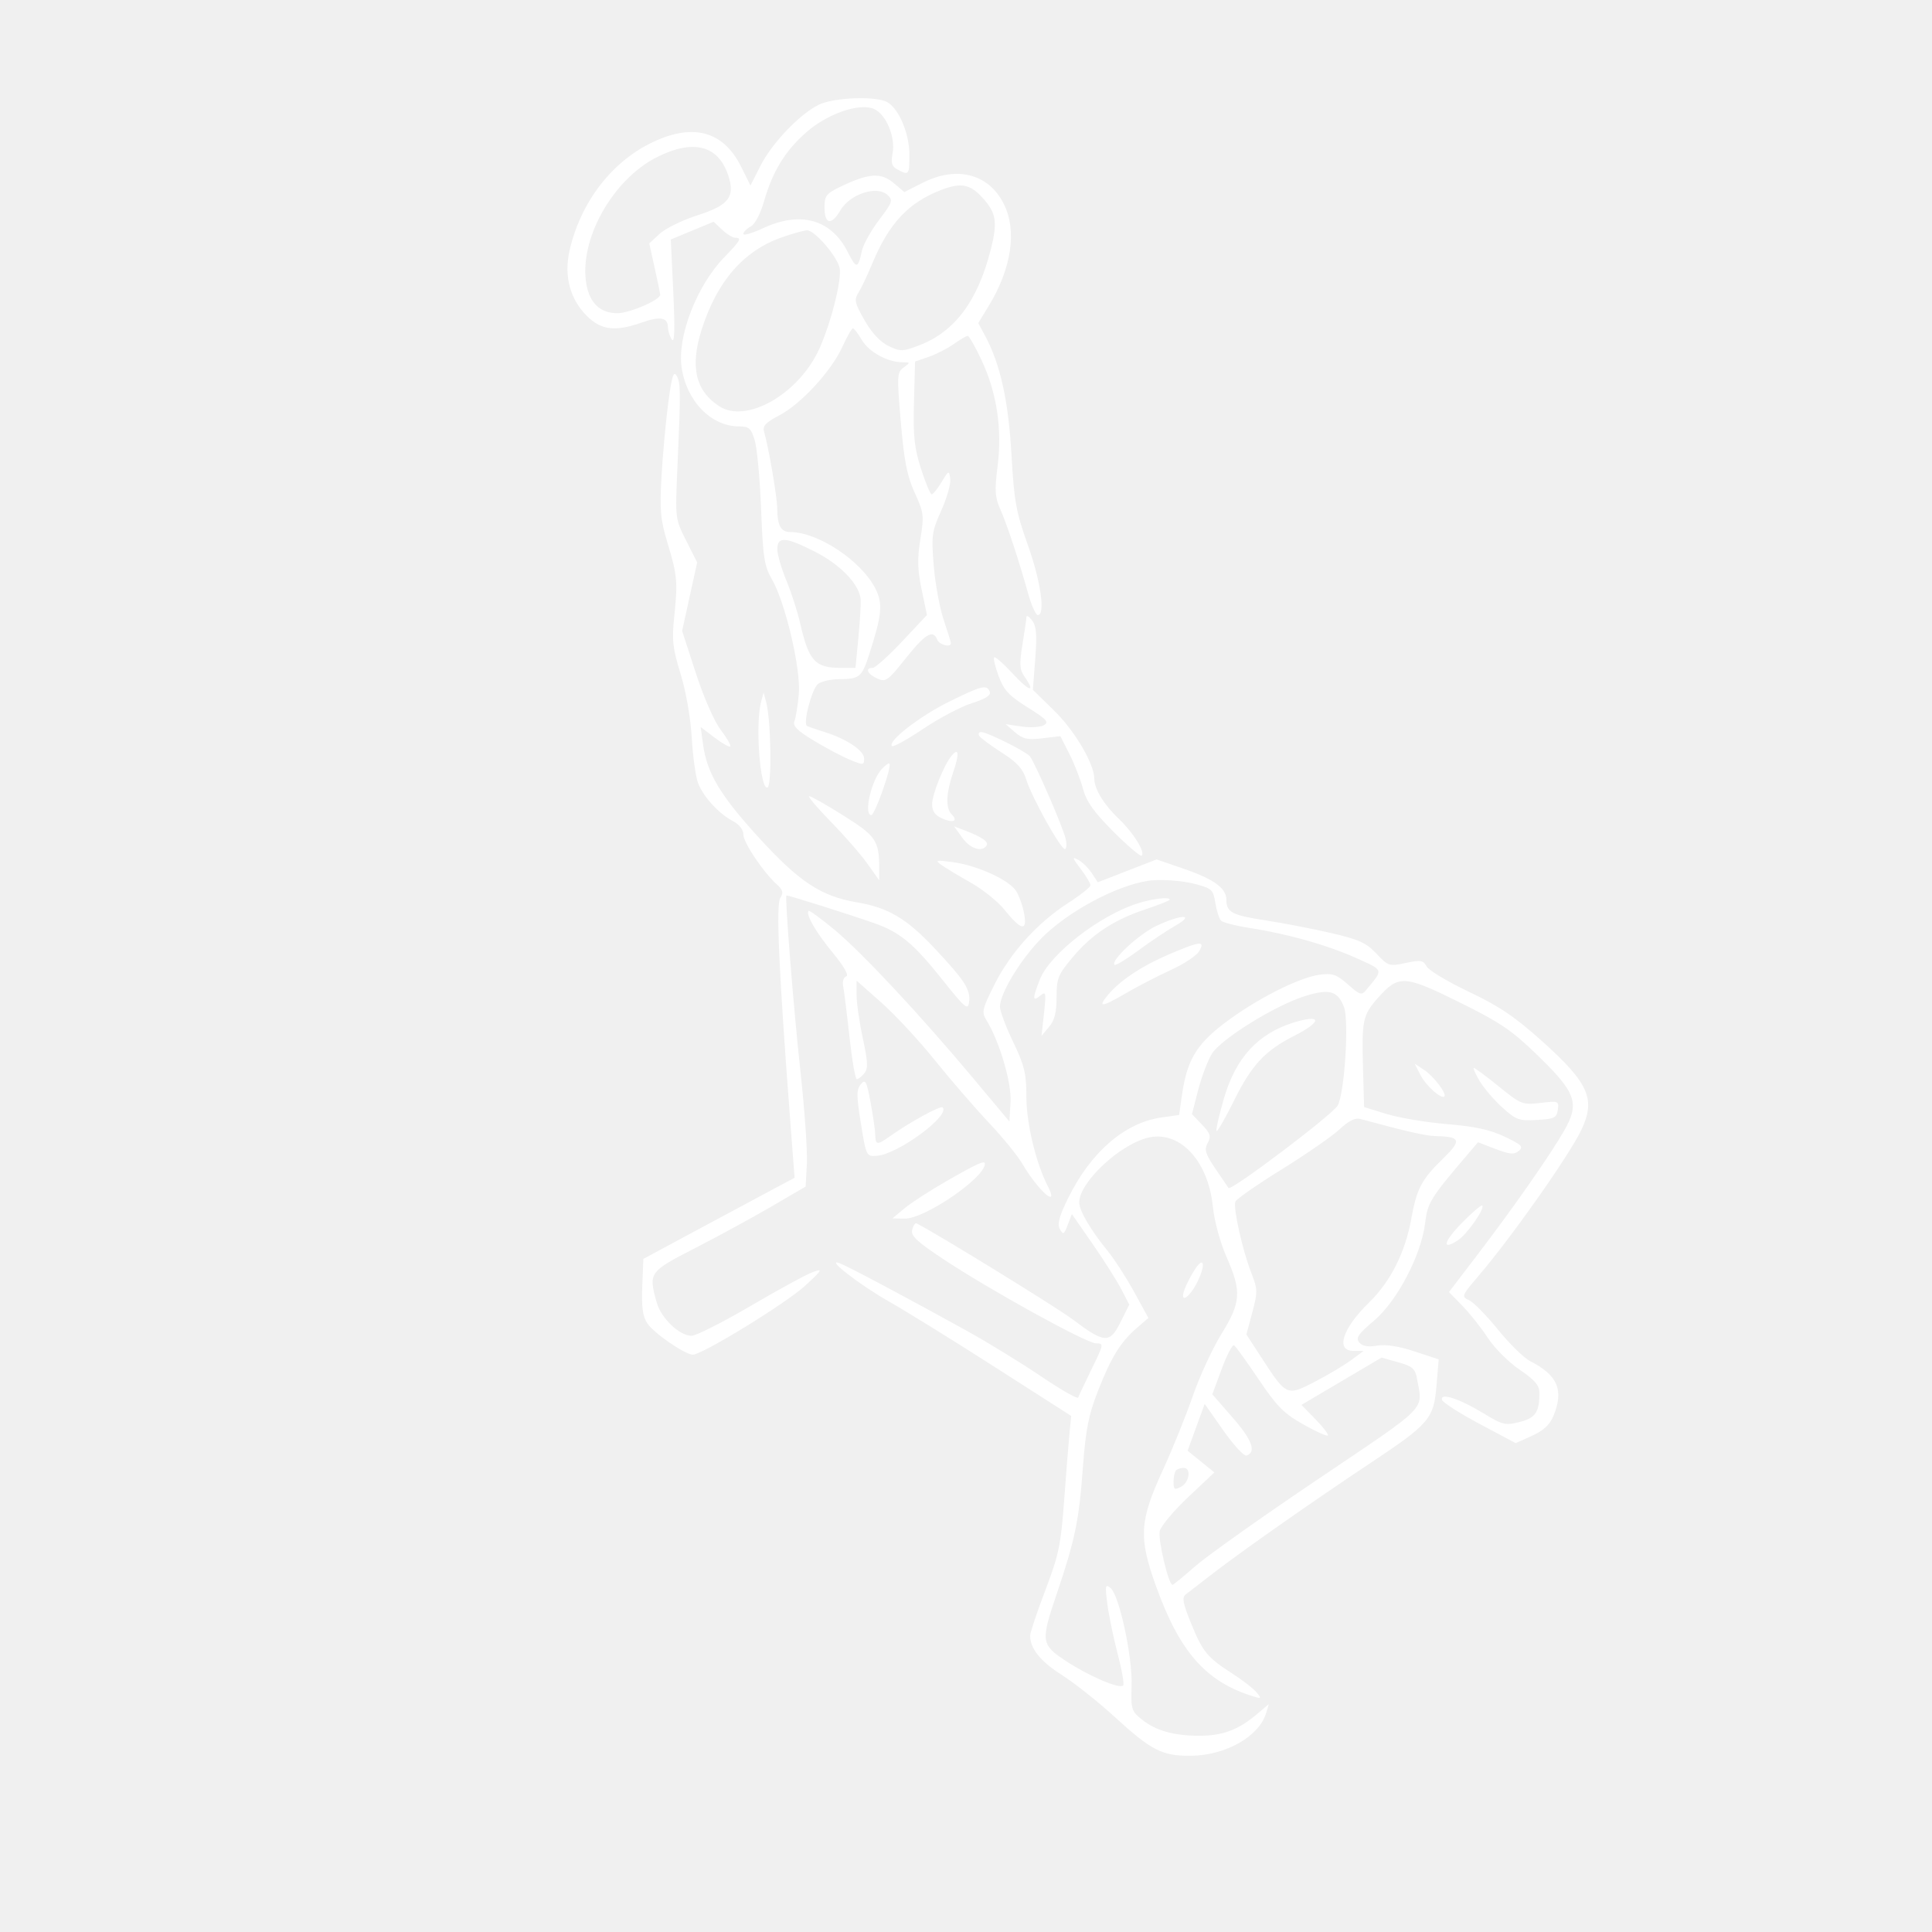
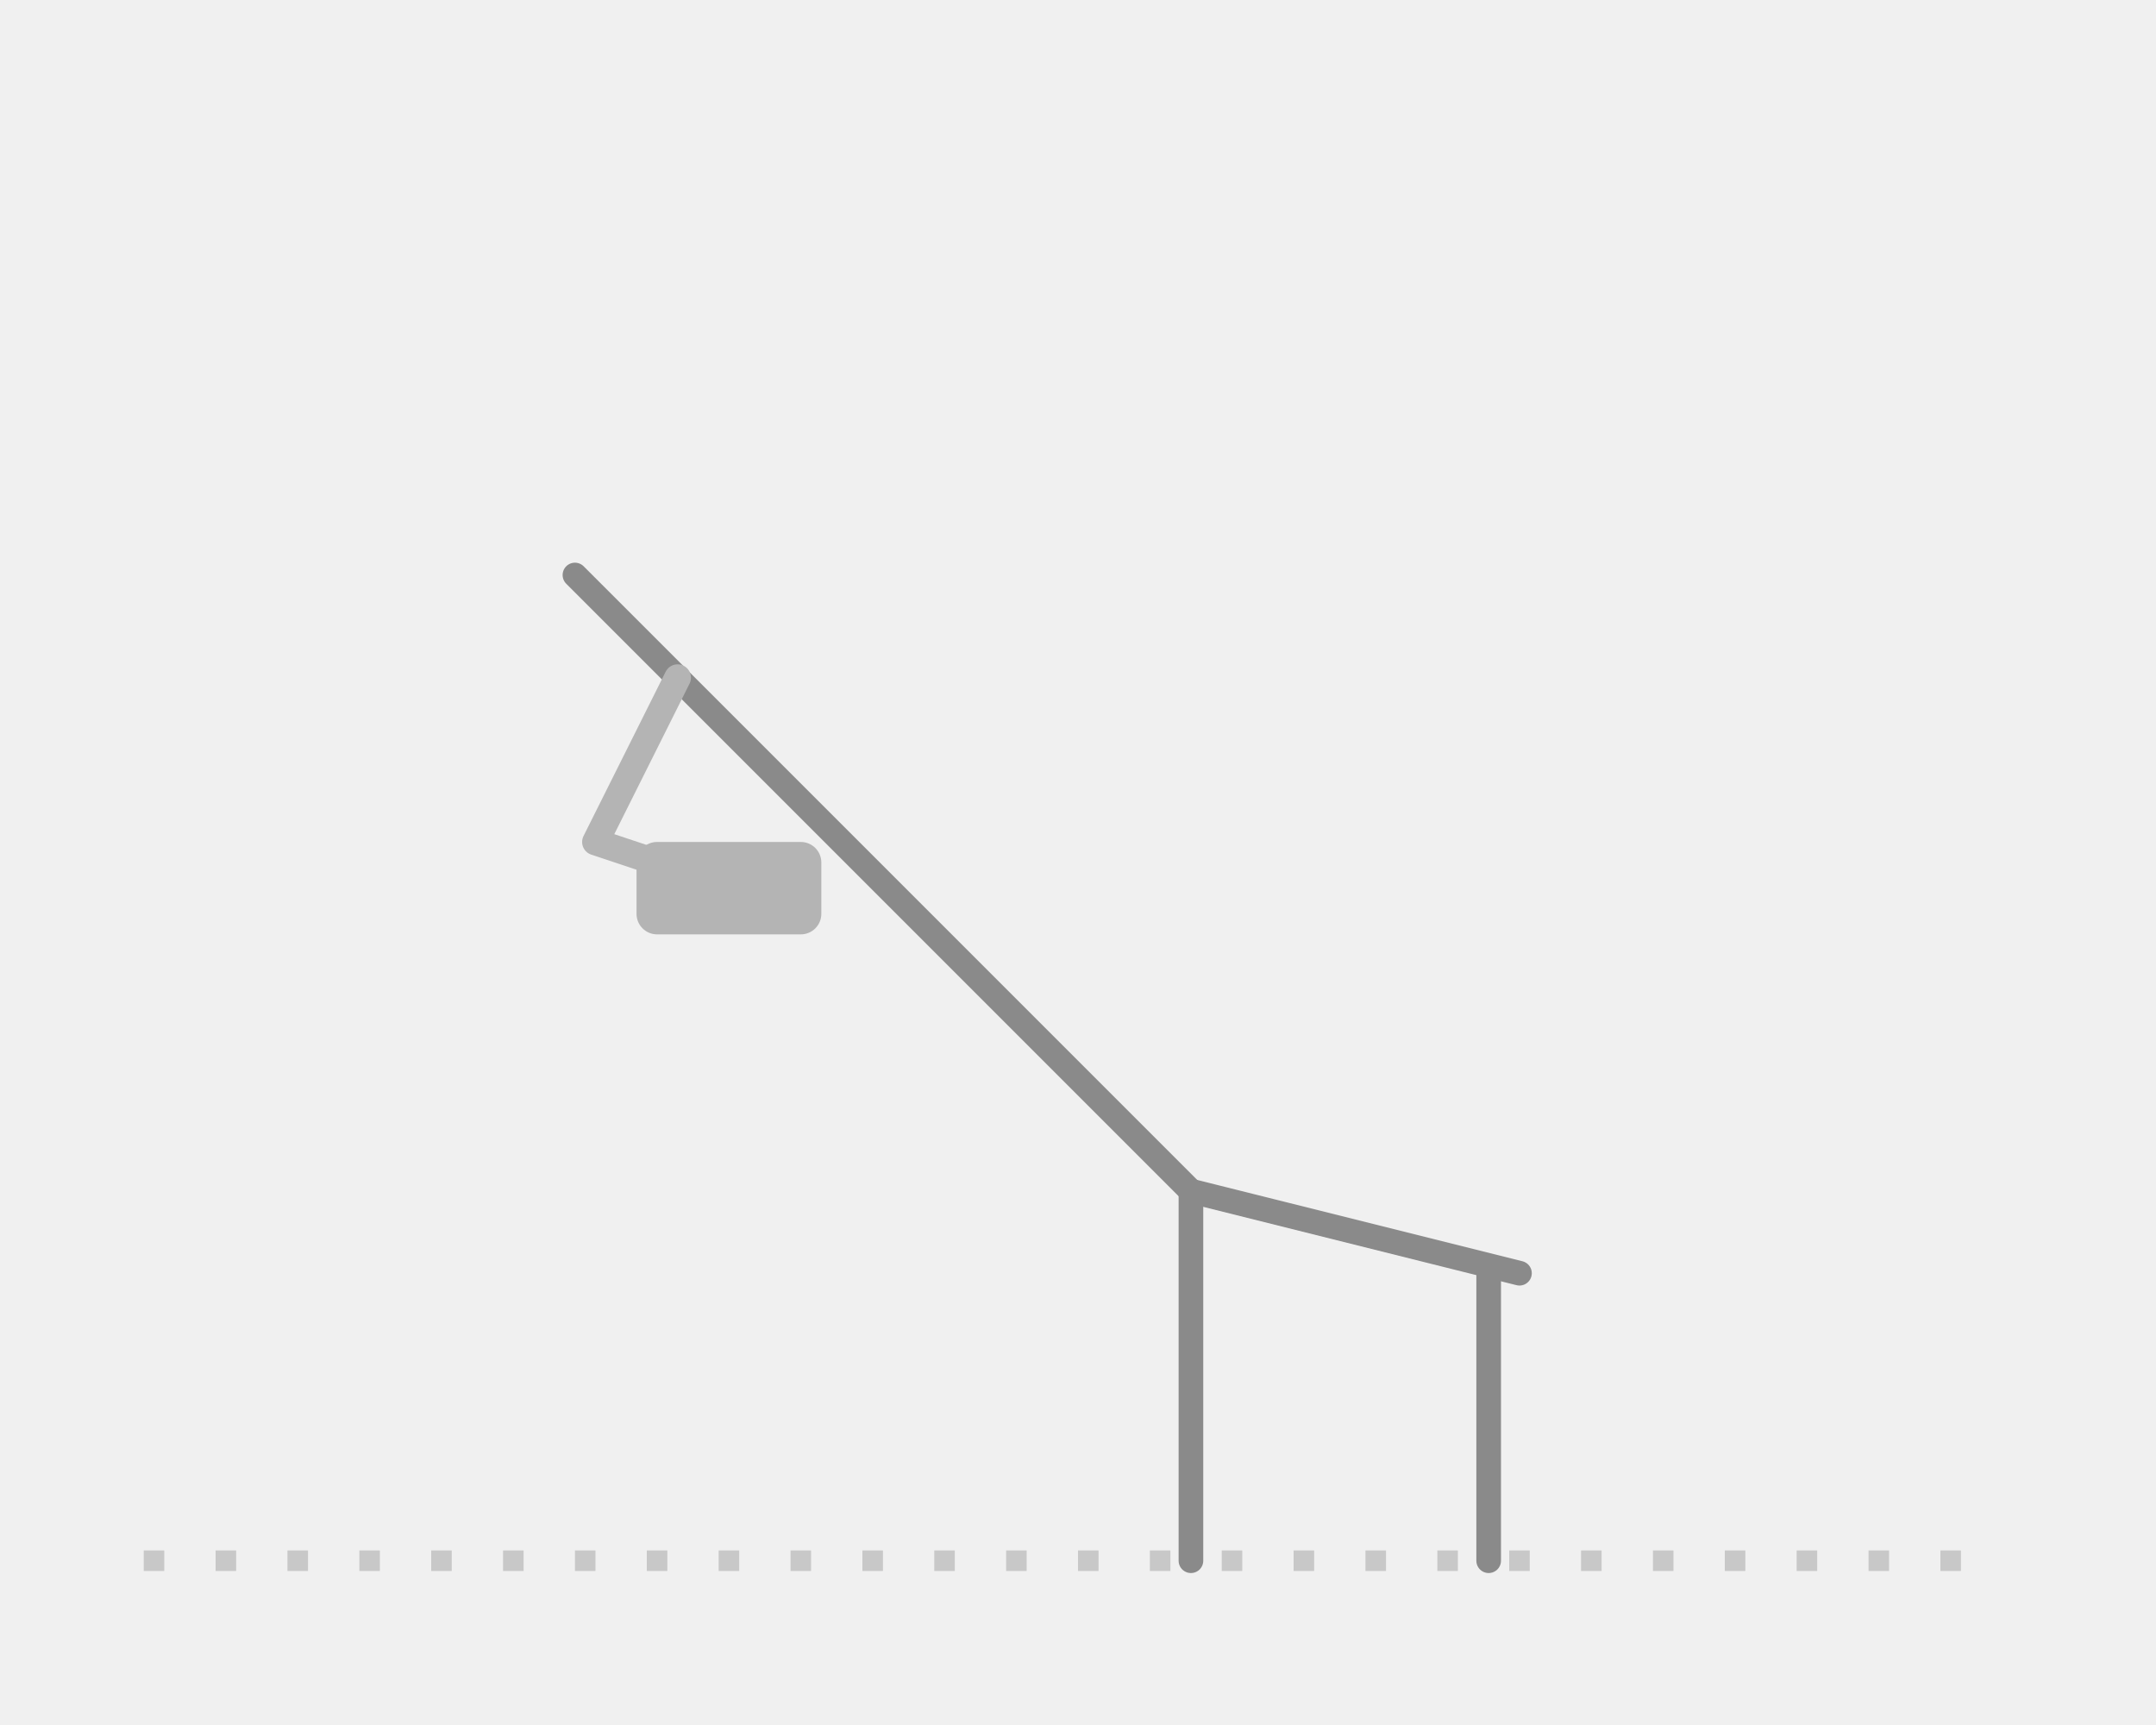
- <svg xmlns="http://www.w3.org/2000/svg" width="512" height="512" viewBox="0 0 512 512">
-   <path fill="#fff" fill-rule="evenodd" d="M217 27.752c-5.061 2.468-12.421 10.172-15.475 16.198l-2.64 5.211-2.513-5.042c-4.759-9.551-13.008-11.64-24.092-6.101-10.547 5.27-18.552 15.944-21.366 28.487-1.489 6.638.138 12.747 4.576 17.185 3.805 3.805 7.557 4.263 14.59 1.782 4.886-1.724 6.913-1.36 6.935 1.247.009.979.479 2.456 1.046 3.281.717 1.042.829-2.777.369-12.518l-.662-14.018 5.674-2.352 5.674-2.351 2.257 2.119c1.241 1.166 2.789 2.12 3.441 2.12 1.862 0 1.467.708-2.907 5.215-7.258 7.479-12.49 21.038-11.266 29.193C181.99 106.39 188.464 113 195.913 113c2.593 0 3.143.502 4.114 3.75.617 2.063 1.371 10.275 1.676 18.25.486 12.713.838 14.993 2.858 18.5 3.607 6.263 7.736 23.924 7.131 30.5-.279 3.025-.802 6.237-1.164 7.139-.494 1.233.782 2.507 5.158 5.149 3.198 1.932 7.502 4.209 9.564 5.061 3.548 1.465 3.75 1.448 3.75-.318 0-2.121-4.567-5.183-10.5-7.041-2.2-.689-4.284-1.412-4.632-1.607-1.135-.638 1.278-9.851 2.917-11.133.878-.687 3.424-1.257 5.656-1.265 5.312-.02 5.964-.557 7.879-6.485 3.421-10.595 3.699-13.542 1.654-17.551-3.755-7.361-15.199-14.949-22.545-14.949-2.489 0-3.413-1.688-3.464-6.332-.034-3.097-2.279-16.195-3.456-20.168-.478-1.61.303-2.471 4.001-4.416 5.789-3.046 13.749-11.686 16.709-18.137 1.248-2.721 2.512-4.947 2.81-4.947.297 0 1.364 1.395 2.37 3.099 1.883 3.187 6.832 5.901 10.76 5.901 2.135 0 2.149.055.336 1.38-1.786 1.306-1.827 2.083-.768 14.492.882 10.335 1.664 14.302 3.688 18.724 2.406 5.256 2.501 6.034 1.495 12.258-.84 5.201-.768 8.111.336 13.386l1.409 6.74-6.579 7.01c-3.618 3.856-7.141 7.01-7.827 7.01-2.089 0-1.397 1.611 1.2 2.795 2.286 1.042 2.792.686 7.586-5.34 5.162-6.486 7.26-7.735 8.327-4.955.527 1.373 3.638 2.201 3.638.968 0-.292-.868-3.106-1.928-6.254s-2.242-9.589-2.625-14.315c-.648-7.988-.507-9.016 2.013-14.63 1.49-3.321 2.556-7.102 2.369-8.403-.328-2.28-.412-2.248-2.3.884-1.078 1.787-2.257 3.25-2.619 3.25s-1.634-3.037-2.825-6.75c-1.783-5.557-2.115-8.666-1.875-17.595l.29-10.845 3.615-1.241c1.988-.682 4.983-2.214 6.654-3.405S256.1 89 256.457 89c.356 0 2.017 2.925 3.69 6.5 4.028 8.609 5.472 18.193 4.224 28.04-.811 6.39-.701 8.241.667 11.301 1.799 4.024 4.933 13.493 7.416 22.409.881 3.162 2.039 5.75 2.574 5.75 2.061 0 .798-8.93-2.616-18.5-3.154-8.837-3.66-11.628-4.359-24-.804-14.254-2.961-24.006-6.954-31.44l-1.847-3.44 2.775-4.56c6.095-10.017 7.549-20.051 3.933-27.139-4.028-7.895-12.436-10.04-21.457-5.473l-4.837 2.449-2.871-2.416c-3.327-2.799-6.532-2.597-13.795.87-4.036 1.927-4.5 2.501-4.5 5.566 0 4.585 1.811 4.917 4.252.778 2.527-4.283 9.592-6.598 12.395-4.062 1.578 1.428 1.426 1.891-2.196 6.676-2.14 2.827-4.182 6.502-4.539 8.166-1.032 4.823-1.453 4.86-3.746.324-4.383-8.668-12.487-10.958-22.416-6.335-2.887 1.344-5.25 2.031-5.25 1.525 0-.505.868-1.383 1.928-1.951 1.152-.616 2.593-3.347 3.579-6.785 2.25-7.845 5.584-13.283 11.14-18.174 5.663-4.984 14.216-7.918 18.025-6.183 3.179 1.449 5.674 7.445 4.874 11.712-.493 2.628-.223 3.495 1.353 4.338 2.98 1.595 3.101 1.438 3.101-3.986 0-5.605-2.841-12.269-5.938-13.927-3.074-1.645-14.114-1.206-18.062.719m-42.793 13.832c-11.958 5.959-20.966 22.228-18.774 33.908.925 4.932 3.731 7.508 8.181 7.508 3.27 0 11.437-3.55 11.351-4.934-.019-.311-.681-3.491-1.471-7.066l-1.435-6.5 2.776-2.562c1.527-1.409 6.05-3.615 10.053-4.902 8.279-2.662 9.982-4.869 8.118-10.517-2.638-7.995-9.201-9.718-18.799-4.935m75.246 8.742c-8.754 3.373-13.891 8.877-18.366 19.674-1.254 3.025-2.876 6.444-3.606 7.597-1.166 1.844-.969 2.724 1.637 7.285 1.924 3.37 4.156 5.758 6.365 6.811 3.17 1.512 3.723 1.5 8.113-.177 9.421-3.597 15.51-11.743 18.962-25.366 1.891-7.465 1.479-9.828-2.449-14.033-3.115-3.334-5.576-3.748-10.656-1.791m-42.121 12.525c-10.227 3.535-17.281 11.612-21.384 24.49-3.117 9.782-1.661 16.18 4.62 20.296 7.292 4.777 21.317-3.342 26.668-15.439 3.124-7.062 5.906-18.275 5.262-21.208-.691-3.147-6.637-10.005-8.633-9.957-.751.018-3.69.836-6.533 1.818m-30.224 43.787c-.653 4.874-1.459 13.633-1.79 19.465-.52 9.158-.304 11.584 1.584 17.801 2.582 8.498 2.747 10.341 1.761 19.661-.638 6.025-.389 8.231 1.692 15 1.432 4.657 2.657 11.652 2.966 16.935.29 4.95 1.04 10.35 1.667 12 1.381 3.635 5.528 8.165 9.262 10.115 1.665.87 2.75 2.261 2.75 3.527 0 2.14 5.222 9.939 8.858 13.23 1.632 1.476 1.809 2.189.904 3.638-1.139 1.824-.348 19.524 2.607 58.304l1.204 15.814-8.536 4.554A7165 7165 0 0 0 182 327.43l-11.5 6.193-.296 7.294c-.219 5.411.12 7.928 1.314 9.751 1.706 2.604 10.028 8.332 12.105 8.332 2.495 0 24.679-13.615 29.696-18.226 4.597-4.224 4.843-4.642 2.181-3.701-1.65.583-9.096 4.63-16.546 8.994C191.503 350.43 184.45 354 183.28 354c-3.205 0-8.091-4.658-9.245-8.814-2.208-7.951-2.074-8.14 10.227-14.454 6.181-3.172 15.288-8.133 20.238-11.023l9-5.256.332-5.977c.183-3.287-.605-14.526-1.75-24.976-1.766-16.114-4.109-45.576-3.673-46.188.144-.203 16.443 4.932 23.283 7.336 6.754 2.373 10.378 5.36 17.808 14.679 6.359 7.976 7.03 8.54 7.323 6.162.398-3.23-1.121-5.596-8.986-14.005-7.522-8.04-12.38-10.937-20.707-12.347-9.592-1.625-15.351-5.437-26.203-17.346-10.096-11.081-13.57-16.906-14.611-24.506l-.635-4.63 3.687 2.812c2.027 1.546 3.897 2.601 4.154 2.344s-.877-2.233-2.521-4.389c-1.727-2.267-4.518-8.63-6.611-15.077l-3.622-11.154 1.994-9.074 1.994-9.074-2.916-5.771c-2.891-5.724-2.91-5.88-2.343-18.772.925-21.017.912-22.947-.171-24.881-.814-1.455-1.281.023-2.218 7.019M206 145.53c0 1.392 1.067 5.104 2.372 8.25s2.94 8.195 3.634 11.22c2.349 10.234 3.957 12 10.929 12h3.772l.749-7.75c.412-4.262.7-8.864.639-10.225-.176-3.96-5.18-9.267-12.045-12.775-7.838-4.005-10.05-4.164-10.05-.72m66.024 17.97c-.021.55-.498 3.831-1.06 7.29-.845 5.207-.757 6.667.508 8.473 3.125 4.462 1.358 4.076-3.006-.656-2.482-2.692-4.732-4.675-4.999-4.407-.268.268.265 2.517 1.184 4.997 1.376 3.712 2.737 5.176 7.685 8.269 5.081 3.177 5.746 3.909 4.286 4.726-.95.531-3.616.685-5.924.341l-4.198-.626 2.497 2.157c2.067 1.785 3.316 2.059 7.256 1.592l4.76-.563 2.392 4.72c1.316 2.596 2.931 6.738 3.59 9.204.909 3.405 2.857 6.147 8.098 11.403 3.796 3.805 7.161 6.66 7.478 6.342.971-.971-2.2-6.071-6.071-9.762-4.018-3.832-6.495-7.902-6.51-10.7-.021-3.903-5.217-12.695-10.62-17.97l-5.651-5.517.633-8.226c.493-6.416.311-8.651-.828-10.157-.803-1.061-1.478-1.48-1.5-.93M251.5 185.963c-7.74 3.817-16.359 10.512-15.123 11.748.333.332 4.053-1.716 8.267-4.551 4.215-2.835 10.028-5.9 12.919-6.811 3.587-1.131 5.092-2.085 4.739-3.003-.77-2.008-2.048-1.699-10.802 2.617m-49.806.044c-1.583 5.92-.278 23.359 1.697 22.69 1.197-.406.939-17.817-.335-22.579l-.696-2.603zm57.813 9.005c.344.556 3.024 2.546 5.956 4.421 4.104 2.626 5.607 4.29 6.534 7.238 1.491 4.738 9.054 18.329 10.2 18.329.463 0 .554-1.238.203-2.75-.721-3.108-8.134-20.176-9.48-21.828-1.068-1.31-11.349-6.422-12.916-6.422-.617 0-.841.455-.497 1.012m-7.327 5.271c-2.015 2.428-5.136 10.176-5.158 12.806-.016 1.838.742 2.938 2.607 3.788 2.935 1.337 4.371.723 2.554-1.094-1.631-1.631-1.48-5.554.429-11.159 1.668-4.893 1.492-6.659-.432-4.341m-18.55 3.573c-2.778 3.07-4.808 12.144-2.717 12.144.942 0 5.495-12.926 4.798-13.622-.214-.215-1.151.45-2.081 1.478m-13.47 13.894c3.634 3.713 8.009 8.73 9.723 11.15l3.117 4.4v-3.025c0-7.484-.795-8.676-9.401-14.096-4.522-2.849-8.633-5.179-9.134-5.179s2.062 3.037 5.695 6.75m34.839 4.248c2.088 2.933 5.297 3.95 6.47 2.052.603-.975-1.331-2.287-5.971-4.051l-2.636-1.002zm31.37 8.241c1.447 1.897 2.627 3.857 2.622 4.355s-2.657 2.612-5.894 4.698c-8.161 5.257-15.262 13.099-19.523 21.561-3.264 6.482-3.475 7.379-2.214 9.406 3.475 5.588 6.747 16.633 6.445 21.761l-.305 5.188-9.5-11.354c-14.194-16.964-29.694-33.552-36.929-39.523-3.536-2.918-6.586-5.149-6.778-4.957-.858.858 1.868 5.604 6.341 11.039 3.062 3.722 4.403 6.069 3.618 6.333-.687.231-1.051 1.395-.811 2.587.241 1.192.995 7.23 1.675 13.417.68 6.188 1.552 11.25 1.938 11.25s1.278-.696 1.984-1.546c1.049-1.264.98-2.953-.378-9.273-.913-4.25-1.66-9.432-1.66-11.516v-3.789l6.567 5.812c3.612 3.197 10.004 10.087 14.204 15.312s10.619 12.65 14.264 16.5c3.646 3.85 7.677 8.8 8.958 11 4.142 7.11 9.913 12.105 6.644 5.75-3.126-6.075-5.637-16.605-5.637-23.634 0-6.139-.504-8.224-3.5-14.476-1.925-4.016-3.5-8.216-3.5-9.332 0-3.865 6.318-13.887 12.172-19.307 7.818-7.238 20.928-13.756 28.632-14.236 3.133-.195 7.939.228 10.681.94 4.689 1.218 5.022 1.521 5.601 5.096.339 2.09 1.02 4.203 1.515 4.694s4.049 1.384 7.899 1.983c9.964 1.552 20.529 4.562 28.165 8.024 7.1 3.22 6.976 2.81 2.491 8.23-1.338 1.617-1.667 1.526-4.955-1.36-3.035-2.666-4.073-3.018-7.519-2.556-5.468.733-16.838 6.514-25.067 12.743-7.554 5.719-10.05 9.903-11.367 19.051l-.772 5.369-4.766.681c-9.638 1.379-18.645 9.171-24.612 21.293-2.421 4.917-2.968 6.956-2.225 8.285.874 1.561 1.111 1.434 2.083-1.122l1.096-2.884 5.471 7.884c3.009 4.336 6.433 9.738 7.609 12.003l2.139 4.119-2.341 4.688c-2.843 5.692-4.213 5.606-12.701-.797-4.31-3.252-37.27-23.513-41.352-25.42-.342-.16-.854.594-1.136 1.675-.413 1.579 1.161 3.082 7.994 7.629 12.307 8.19 38.2 22.487 40.726 22.487 2.101 0 2.07.184-1.135 6.75-1.812 3.712-3.43 7.134-3.595 7.604s-4.56-2.032-9.766-5.558c-5.206-3.527-13.965-8.907-19.465-11.956-15.688-8.696-31.809-17.269-34-18.081-4.015-1.489 5.407 5.813 13.139 10.183 4.324 2.443 16.946 10.259 28.05 17.368l20.189 12.926-.454 4.632c-.25 2.548-.888 10.565-1.418 17.817-.854 11.68-1.422 14.391-4.985 23.759-2.211 5.816-4.021 11.224-4.021 12.018 0 3.43 2.741 6.828 8.418 10.438 3.345 2.127 9.561 7.053 13.812 10.948 9.881 9.05 12.709 10.506 20.302 10.451 9.207-.067 18.091-5.068 19.98-11.248l.749-2.448-3.381 2.85c-4.738 3.995-8.969 5.548-15.098 5.541-6.744-.007-11.521-1.366-15.195-4.322-2.736-2.201-2.9-2.743-2.7-8.921.249-7.697-3.258-23.984-5.58-25.911-1.389-1.153-1.482-.703-.857 4.184.385 3.012 1.621 8.984 2.746 13.271s1.778 8.065 1.448 8.394c-.965.965-9.123-2.529-15.111-6.473-6.66-4.386-6.773-5.184-2.504-17.778 4.826-14.239 5.896-19.356 6.91-33.054.781-10.559 1.509-14.307 4.034-20.767 3.495-8.945 5.984-12.973 10.337-16.728l3.026-2.612-3.772-6.888c-2.074-3.789-5.238-8.69-7.032-10.892-4.523-5.552-7.524-10.661-7.528-12.817-.012-5.477 11.302-15.896 18.784-17.3 8.151-1.529 15.407 6.454 16.619 18.284.402 3.923 1.916 9.514 3.64 13.444 4.029 9.179 3.841 12.007-1.358 20.418-2.371 3.836-5.791 11.249-7.601 16.474s-5.357 14-7.883 19.5c-6.246 13.6-6.505 17.876-1.866 30.8 6.256 17.432 13.218 25.361 25.653 29.216 2.315.718 2.386.644 1-1.037-.821-.996-3.742-3.257-6.492-5.025-6.595-4.24-7.825-5.753-10.934-13.447-2.131-5.275-2.374-6.681-1.296-7.5.73-.554 4.005-3.08 7.279-5.613 7.491-5.798 26.468-19.101 41.451-29.057 15.798-10.499 16.949-11.836 17.68-20.563l.589-7.021-6.385-2.114c-4.171-1.381-7.614-1.911-9.93-1.529-2.454.405-3.916.141-4.746-.859-.983-1.185-.277-2.223 3.922-5.763 6.117-5.158 12.544-17.437 13.543-25.875.635-5.359 1.437-6.658 11.115-18.006l2.894-3.394 4.648 1.775c3.783 1.445 4.931 1.54 6.171.512 1.301-1.081.759-1.627-3.739-3.766-3.86-1.836-7.926-2.723-15.262-3.331-5.5-.455-12.7-1.658-16-2.673l-6-1.845-.292-10.442c-.349-12.505-.055-13.908 3.832-18.336 5.553-6.324 7.042-6.259 21.596.944 11.112 5.5 13.979 7.45 21.053 14.324 10.032 9.749 10.987 12.547 6.777 19.854-3.749 6.507-13.382 20.298-22.719 32.526l-7.753 10.154 3.564 3.65c1.96 2.008 4.999 5.843 6.753 8.523s5.535 6.457 8.403 8.395c3.931 2.656 5.219 4.138 5.236 6.023.047 5.208-.994 6.768-5.233 7.844-3.802.965-4.509.793-9.659-2.35-6.325-3.859-11.574-5.542-10.891-3.492.236.706 4.722 3.571 9.969 6.366l9.54 5.082 4.303-1.941c2.996-1.351 4.716-2.928 5.662-5.192 2.876-6.883 1.206-10.856-6.136-14.602-1.648-.84-5.491-4.607-8.541-8.371s-6.505-7.273-7.677-7.798c-2.051-.917-1.952-1.165 2.603-6.5 8.731-10.228 23.923-31.794 27.153-38.546 3.917-8.188 2.051-12.428-10.369-23.573-7.212-6.47-11.36-9.27-19.393-13.087-5.62-2.67-10.671-5.7-11.223-6.732-.883-1.65-1.551-1.761-5.524-.913-4.373.933-4.624.852-7.776-2.479-2.753-2.91-4.652-3.763-12.258-5.508-4.95-1.136-12.6-2.611-17-3.279-8.967-1.361-10.5-2.161-10.5-5.479 0-3.107-3.309-5.484-11.584-8.322l-6.916-2.371-7.787 3.029-7.788 3.029-1.604-2.448c-.882-1.347-2.5-2.927-3.594-3.513-1.665-.891-1.56-.501.642 2.385m-36.869-1.007c1.1.785 4.597 2.893 7.772 4.684s7.165 4.989 8.868 7.108c4.45 5.538 6.116 5.919 5.29 1.211-.36-2.054-1.317-4.79-2.127-6.079-1.859-2.959-10.276-6.807-16.803-7.681-4.506-.604-4.802-.529-3 .757m52 10.168c-10.108 3.2-23.264 13.423-25.91 20.133-2.019 5.122-2.003 6.053.073 4.339 1.529-1.262 1.611-.889 1.01 4.628l-.653 6 1.99-2.361c1.459-1.731 1.99-3.827 1.99-7.861 0-5.006.381-5.956 4.238-10.562 5.13-6.127 10.933-9.944 19.403-12.763 3.498-1.164 6.359-2.304 6.359-2.535 0-.799-4.523-.277-8.5.982m4.993 5.951c-4.631 2.157-12.245 9.231-11.132 10.343.266.266 3.063-1.422 6.216-3.751s7.575-5.289 9.828-6.577c5.505-3.148 1.84-3.159-4.912-.015m3.183 7.614c-6.911 2.948-12.764 6.818-15.893 10.51-3.016 3.558-1.934 3.551 4.173-.028 3.275-1.92 8.788-4.778 12.25-6.35s6.86-3.813 7.552-4.978c1.726-2.905.382-2.764-8.082.846m36.213 10.99c-7.898 2.453-22.321 11.385-24.741 15.323-1.089 1.772-2.721 6.094-3.626 9.603l-1.645 6.381 2.651 2.767c2.239 2.337 2.475 3.096 1.521 4.88-.953 1.779-.626 2.858 2.072 6.852 1.762 2.606 3.314 4.886 3.45 5.065.679.895 27.767-19.578 28.962-21.89 1.832-3.543 3.011-22.574 1.618-26.125-1.656-4.222-3.875-4.839-10.262-2.856m-2.895 6.979c-9.554 2.906-15.504 9.339-18.634 20.144-1.311 4.527-2.193 8.422-1.96 8.656s2.354-3.468 4.711-8.226c4.604-9.291 8.141-13.082 15.855-16.991 7.393-3.746 7.409-5.828.028-3.583m33.443 13.945c1.489 2.878 5.52 6.497 6.333 5.685.713-.714-2.872-5.401-5.396-7.055l-2.488-1.63zm15.661 1.563c1.117 1.893 3.828 5.066 6.025 7.05 3.656 3.303 4.433 3.583 9.185 3.308 4.617-.267 5.23-.566 5.531-2.7.328-2.319.173-2.38-4.595-1.815-4.767.564-5.142.416-11.033-4.35-3.354-2.714-6.334-4.935-6.621-4.935s.391 1.549 1.508 3.442m-163.977.909c-1.173 1.416-1.169 2.974.032 10.407 1.401 8.679 1.431 8.741 4.239 8.539 5.563-.4 19.541-10.697 17.412-12.826-.55-.55-8.703 3.915-13.958 7.645-3.397 2.411-3.836 2.37-3.893-.366-.025-1.238-.588-5.133-1.25-8.657-1.062-5.658-1.364-6.213-2.582-4.742M355 299.276c-1.925 1.806-8.821 6.585-15.325 10.619s-12.036 7.881-12.292 8.55c-.624 1.626 1.889 12.891 4.194 18.8 1.731 4.438 1.75 5.121.289 10.573l-1.562 5.828 4.179 6.427c6.42 9.874 6.57 9.94 13.964 6.106 3.432-1.779 7.749-4.348 9.591-5.707l3.351-2.472h-2.695c-4.844 0-2.934-5.947 4.115-12.815 5.685-5.538 9.566-13.221 11.183-22.143 1.467-8.087 2.7-10.424 8.449-16.021 4.998-4.865 4.68-5.798-2.031-5.951-2.607-.059-7.609-1.199-19.91-4.536-1.369-.371-3.104.494-5.5 2.742m-103.767 13.503c-4.548 2.596-9.723 5.934-11.5 7.417l-3.233 2.697 3.259.053c5.292.087 21.241-10.821 21.241-14.528 0-.974-1.951-.103-9.767 4.361M387.5 324c-4.943 5.019-5.57 7.587-1.144 4.687 2.449-1.605 7.228-8.436 6.448-9.217-.234-.233-2.62 1.805-5.304 4.53m-70.823 12.37c-.952 1.453-2.173 3.803-2.712 5.222-1.541 4.054 1.176 2.522 3.368-1.898 2.235-4.507 1.746-6.989-.656-3.324m7.092 26.402-2.491 6.728 5.436 6.24c5.142 5.9 6.293 9.092 3.605 9.988-.65.216-3.406-2.774-6.125-6.645l-4.942-7.038-2.264 6.208-2.264 6.208 3.549 2.872 3.548 2.872-6.926 6.532c-3.808 3.594-7.202 7.638-7.541 8.988-.544 2.168 2.315 14.275 3.371 14.275.225 0 2.966-2.243 6.092-4.985 3.126-2.741 17.833-13.166 32.683-23.167 29.356-19.768 27.572-17.953 26.024-26.474-.487-2.682-1.196-3.302-4.986-4.363l-4.418-1.237-10.612 6.268-10.611 6.268 3.736 3.827c2.056 2.104 3.528 4.036 3.272 4.292s-3.205-1.078-6.552-2.965c-5.121-2.886-6.995-4.781-11.811-11.944-3.148-4.683-6.074-8.731-6.502-8.996-.429-.264-1.9 2.547-3.271 6.248m-12.102 26.895c-.367.366-.667 1.732-.667 3.035 0 2.058.262 2.228 2 1.298 2.234-1.196 2.742-5 .667-5-.734 0-1.634.3-2 .667" />
+ <svg xmlns="http://www.w3.org/2000/svg" viewBox="0 0 210 168">
+   <style>
+   @page { size: A3 portrait; margin: 11mm; }
+ 
+   * { box-sizing: border-box; margin: 0; padding: 0; }
+   html { background: #eee; }
+ 
+   body {
+     width: 275mm;
+     margin: 0 auto;
+     background: #fff;
+     color: #000;
+     font-family: "PingFang SC", "Hiragino Sans GB", "Hiragino Sans", "Microsoft YaHei", sans-serif;
+     -webkit-print-color-adjust: exact;
+     print-color-adjust: exact;
+   }
+ 
+   .howto {
+     width: 275mm; margin: 14px auto; padding: 14px 18px;
+     border: 2px solid #000; background: #fffbe6;
+     font-size: 13px; line-height: 1.75;
+   }
+   .howto b { font-size: 14px; }
+   .howto ol { margin: 6px 0 0 20px; }
+ 
+   @media print {
+     html { background: #fff; }
+     .howto { display: none; }
+     body { margin: 0; }
+   }
+ 
+   .sheet { break-after: page; page-break-after: always; }
+   .sheet:last-of-type { break-after: auto; page-break-after: auto; }
+ 
+   /* ---- header ---- */
+   .head {
+     height: 18mm;
+     display: flex; align-items: flex-end; justify-content: space-between;
+     border-bottom: 0.8mm solid #000; padding-bottom: 2mm;
+   }
+   .head h1 { font-size: 15pt; font-weight: 700; }
+   .head h1 span { font-size: 9.5pt; font-weight: 400; color: #444; margin-left: 3mm; }
+   .key { font-size: 7.5pt; color: #333; display: flex; gap: 4mm; align-items: center; }
+   .key i { display: inline-block; width: 6mm; height: 1mm; vertical-align: 0.6mm; margin-right: 1mm; }
+   .key i.k1 { background: #b4b4b4; }
+   .key i.k2 { background: #000; }
+   .key i.k3 { background: #000; height: 2.4mm; width: 3.5mm; vertical-align: -0.1mm; }
+ 
+   /* ---- figure grid ---- */
+   .grid {
+     margin-top: 5mm;
+     display: grid;
+     grid-template-columns: repeat(3, 1fr);
+     gap: 5mm;
+   }
+ 
+   .card {
+     border: 0.3mm solid #000;
+     padding: 2mm 2.5mm 2.5mm;
+     display: flex; flex-direction: column; gap: 1.2mm;
+   }
+   .card h3 {
+     font-size: 9.5pt; font-weight: 700;
+     display: flex; align-items: baseline; gap: 1.5mm;
+   }
+   .card h3 b { font-size: 7.5pt; font-weight: 700; }
+   .card h3 em { font-style: normal; font-size: 6.5pt; font-weight: 400; color: #555; }
+ 
+   .card .meta {
+     display: flex; align-items: baseline; gap: 2mm;
+     font-size: 7pt; color: #111;
+     padding-bottom: 1mm;
+     border-bottom: 0.25mm solid #bbb;
+   }
+   .card .meta .s { font-weight: 700; }
+   .card .meta .r { margin-left: auto; color: #333; white-space: nowrap; }
+   .card .meta .r b { font-weight: 700; }
+ 
+   .card svg { width: 100%; height: auto; display: block; }
+   .card p { font-size: 7.5pt; line-height: 1.5; color: #111; }
+   .card p strong { font-weight: 700; }
+ 
+   /* ---- svg primitives, tuned for B&amp;W print ---- */
+   .gh, .ac { fill: none; stroke-linecap: round; stroke-linejoin: round; }
+   .gh      { stroke: #b4b4b4; stroke-width: 2.6; }
+   .ac      { stroke: #000;    stroke-width: 3.1; }
+   .gh-h    { fill: #b4b4b4; }
+   .ac-h    { fill: #000; }
+   .load    { fill: #000; }
+   .load-gh { fill: #b4b4b4; }
+   .gnd     { fill: none; stroke: #c8c8c8; stroke-width: 2; stroke-dasharray: 2 5; }
+   .rig     { fill: none; stroke: #8a8a8a; stroke-width: 2.4; stroke-linecap: round; }
+   .bar     { fill: none; stroke: #555;    stroke-width: 4.5; stroke-linecap: round; }
+   .pth     { fill: none; stroke: #000; stroke-width: 2; stroke-dasharray: 4 4; }
+   .arwh    { fill: #000; }
+   .ldr     { fill: none; stroke: #999; stroke-width: 1.2; }
+   .lbl     { fill: #000; font-size: 11px; font-weight: 700;
+              font-family: "PingFang SC", "Hiragino Sans GB", sans-serif; }
+   .lbl2    { fill: #666; font-size: 10.5px; font-weight: 500;
+              font-family: "PingFang SC", "Hiragino Sans GB", sans-serif; }
+ 
+   /* ---- reference block ---- */
+   .ref { margin-top: 6mm; }
+   .ref h2 {
+     font-size: 10pt; font-weight: 700;
+     border-bottom: 0.5mm solid #000; padding-bottom: 1.5mm; margin-bottom: 3mm;
+   }
+   .cols { display: grid; grid-template-columns: repeat(3, 1fr); gap: 5mm; }
+   .box { border: 0.3mm solid #000; padding: 2.5mm 3mm; }
+   .box h4 { font-size: 8.5pt; font-weight: 700; margin-bottom: 1.5mm; }
+   .box p, .box li { font-size: 7.5pt; line-height: 1.6; color: #111; }
+   .box ol { margin-left: 4mm; }
+   .box .mono { font-family: "SF Mono", Menlo, monospace; font-size: 7pt; line-height: 1.8; display: block; margin-top: 1mm; }
+ 
+   /* ---- schedule ---- */
+   table.cal { width: 100%; border-collapse: collapse; margin-top: 3mm; }
+   table.cal th, table.cal td { border: 0.25mm solid #000; text-align: center; font-size: 7.5pt; }
+   table.cal th { height: 6mm; font-weight: 700; background: #eee; }
+   table.cal td { height: 11mm; }
+   table.cal td.wk { font-weight: 700; width: 14mm; background: #eee; }
+   table.cal td.tr { background: #ddd; }
+   table.cal td b { display: block; font-size: 11pt; font-weight: 700; }
+   table.cal td em { font-style: normal; font-size: 7pt; }
+   table.cal td.rs b { font-weight: 400; color: #777; }
+ 
+   .foot {
+     margin-top: 4mm; border-top: 0.3mm solid #000; padding-top: 2mm;
+     font-size: 7.5pt; color: #444; line-height: 1.55;
+   }
+ 
+ .ac,.ac-h,.load,.pth,.lbl{visibility:hidden}</style>
+   <defs>
+     <marker id="arw" viewBox="0 0 10 10" refX="8.5" refY="5" markerWidth="4.6" markerHeight="4.6" orient="auto-start-reverse">
+       <path class="arwh" d="M0.5 1 L9 5 L0.5 9 Z" />
+     </marker>
+   </defs>
+   <line class="gnd" x1="14" y1="152" x2="196" y2="152" />
+   <line class="rig" x1="56" y1="56" x2="116" y2="116" />
+   <line class="rig" x1="116" y1="116" x2="116" y2="152" />
+   <line class="rig" x1="116" y1="116" x2="148" y2="124" />
+   <line class="rig" x1="145" y1="124" x2="145" y2="152" />
+   <circle class="ac-h" cx="50" cy="50" r="8" />
+   <polyline class="ac" points="66,66 112,112 138,128 138,152" />
+   <polyline class="gh" points="66,66 58,82 70,86" />
+   <rect class="load-gh" x="62" y="82" width="18" height="9" rx="2" />
+   <polyline class="ac" points="66,66 78,56 90,44" />
+   <rect class="load" x="82" y="38" width="18" height="9" rx="2" />
+   <path class="pth" d="M108 82 L128 60" marker-end="url(#arw)" />
+   <text class="lbl" x="128" y="80">推起</text>
</svg>
